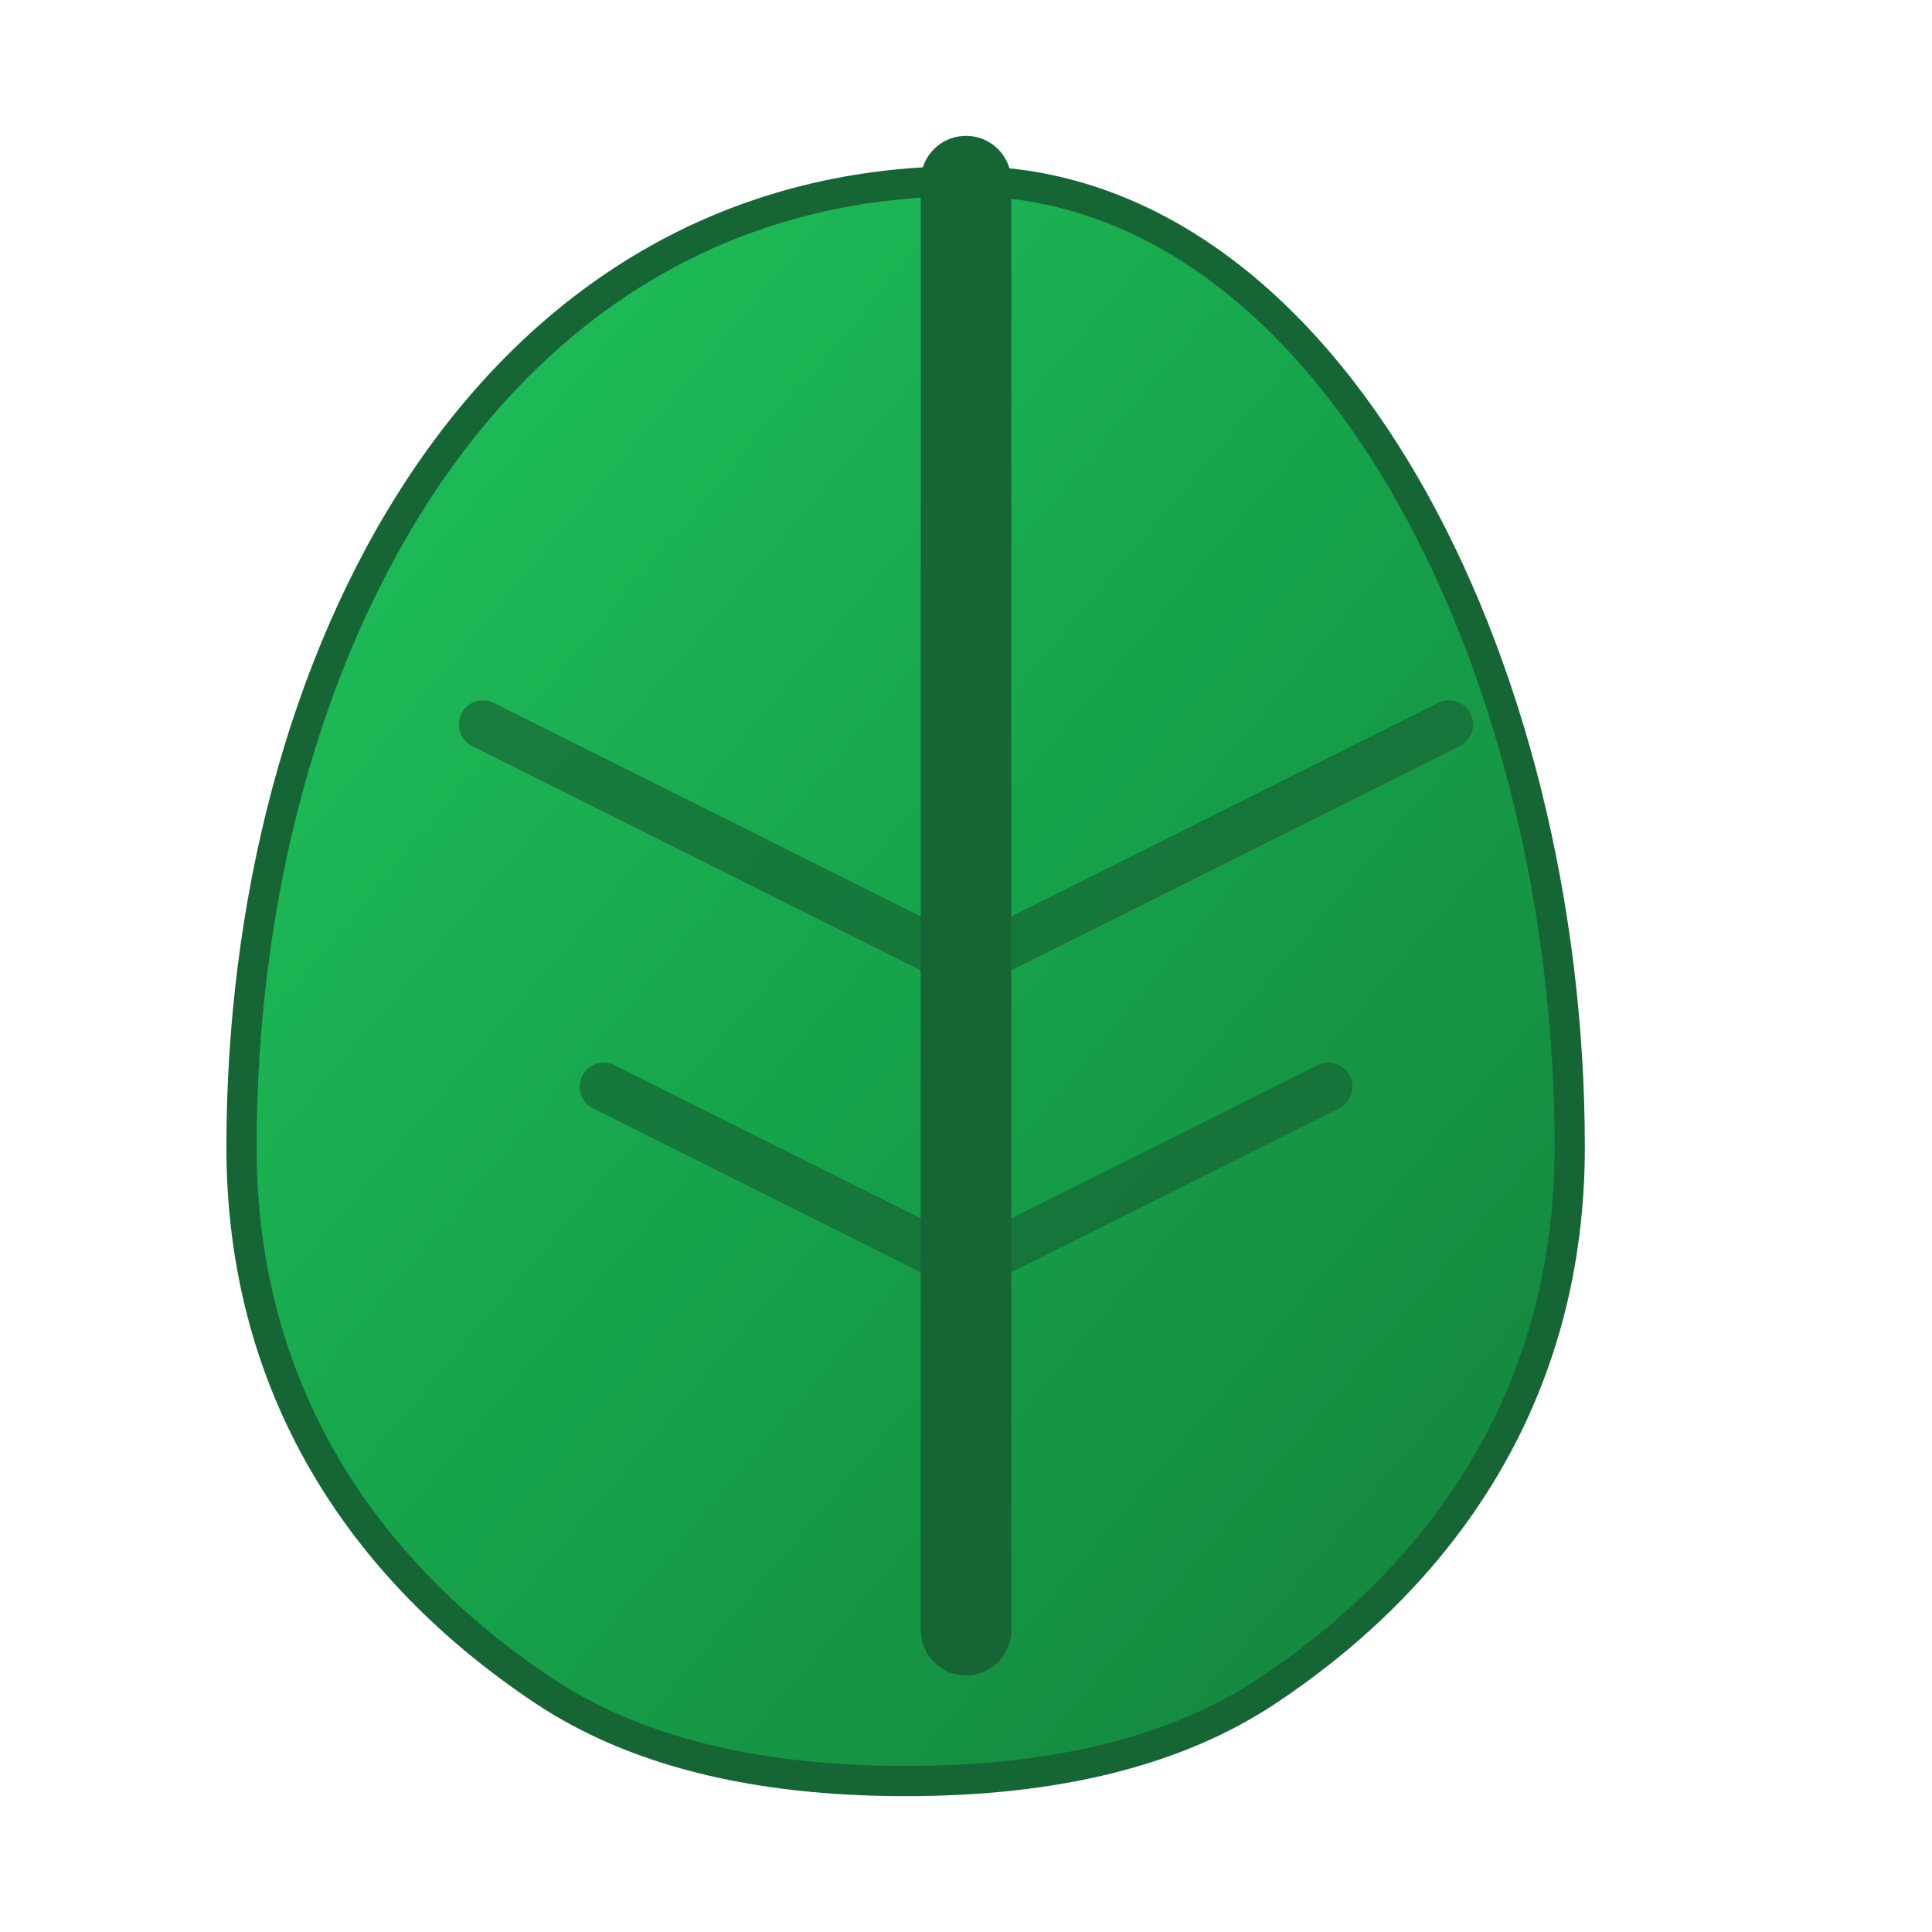
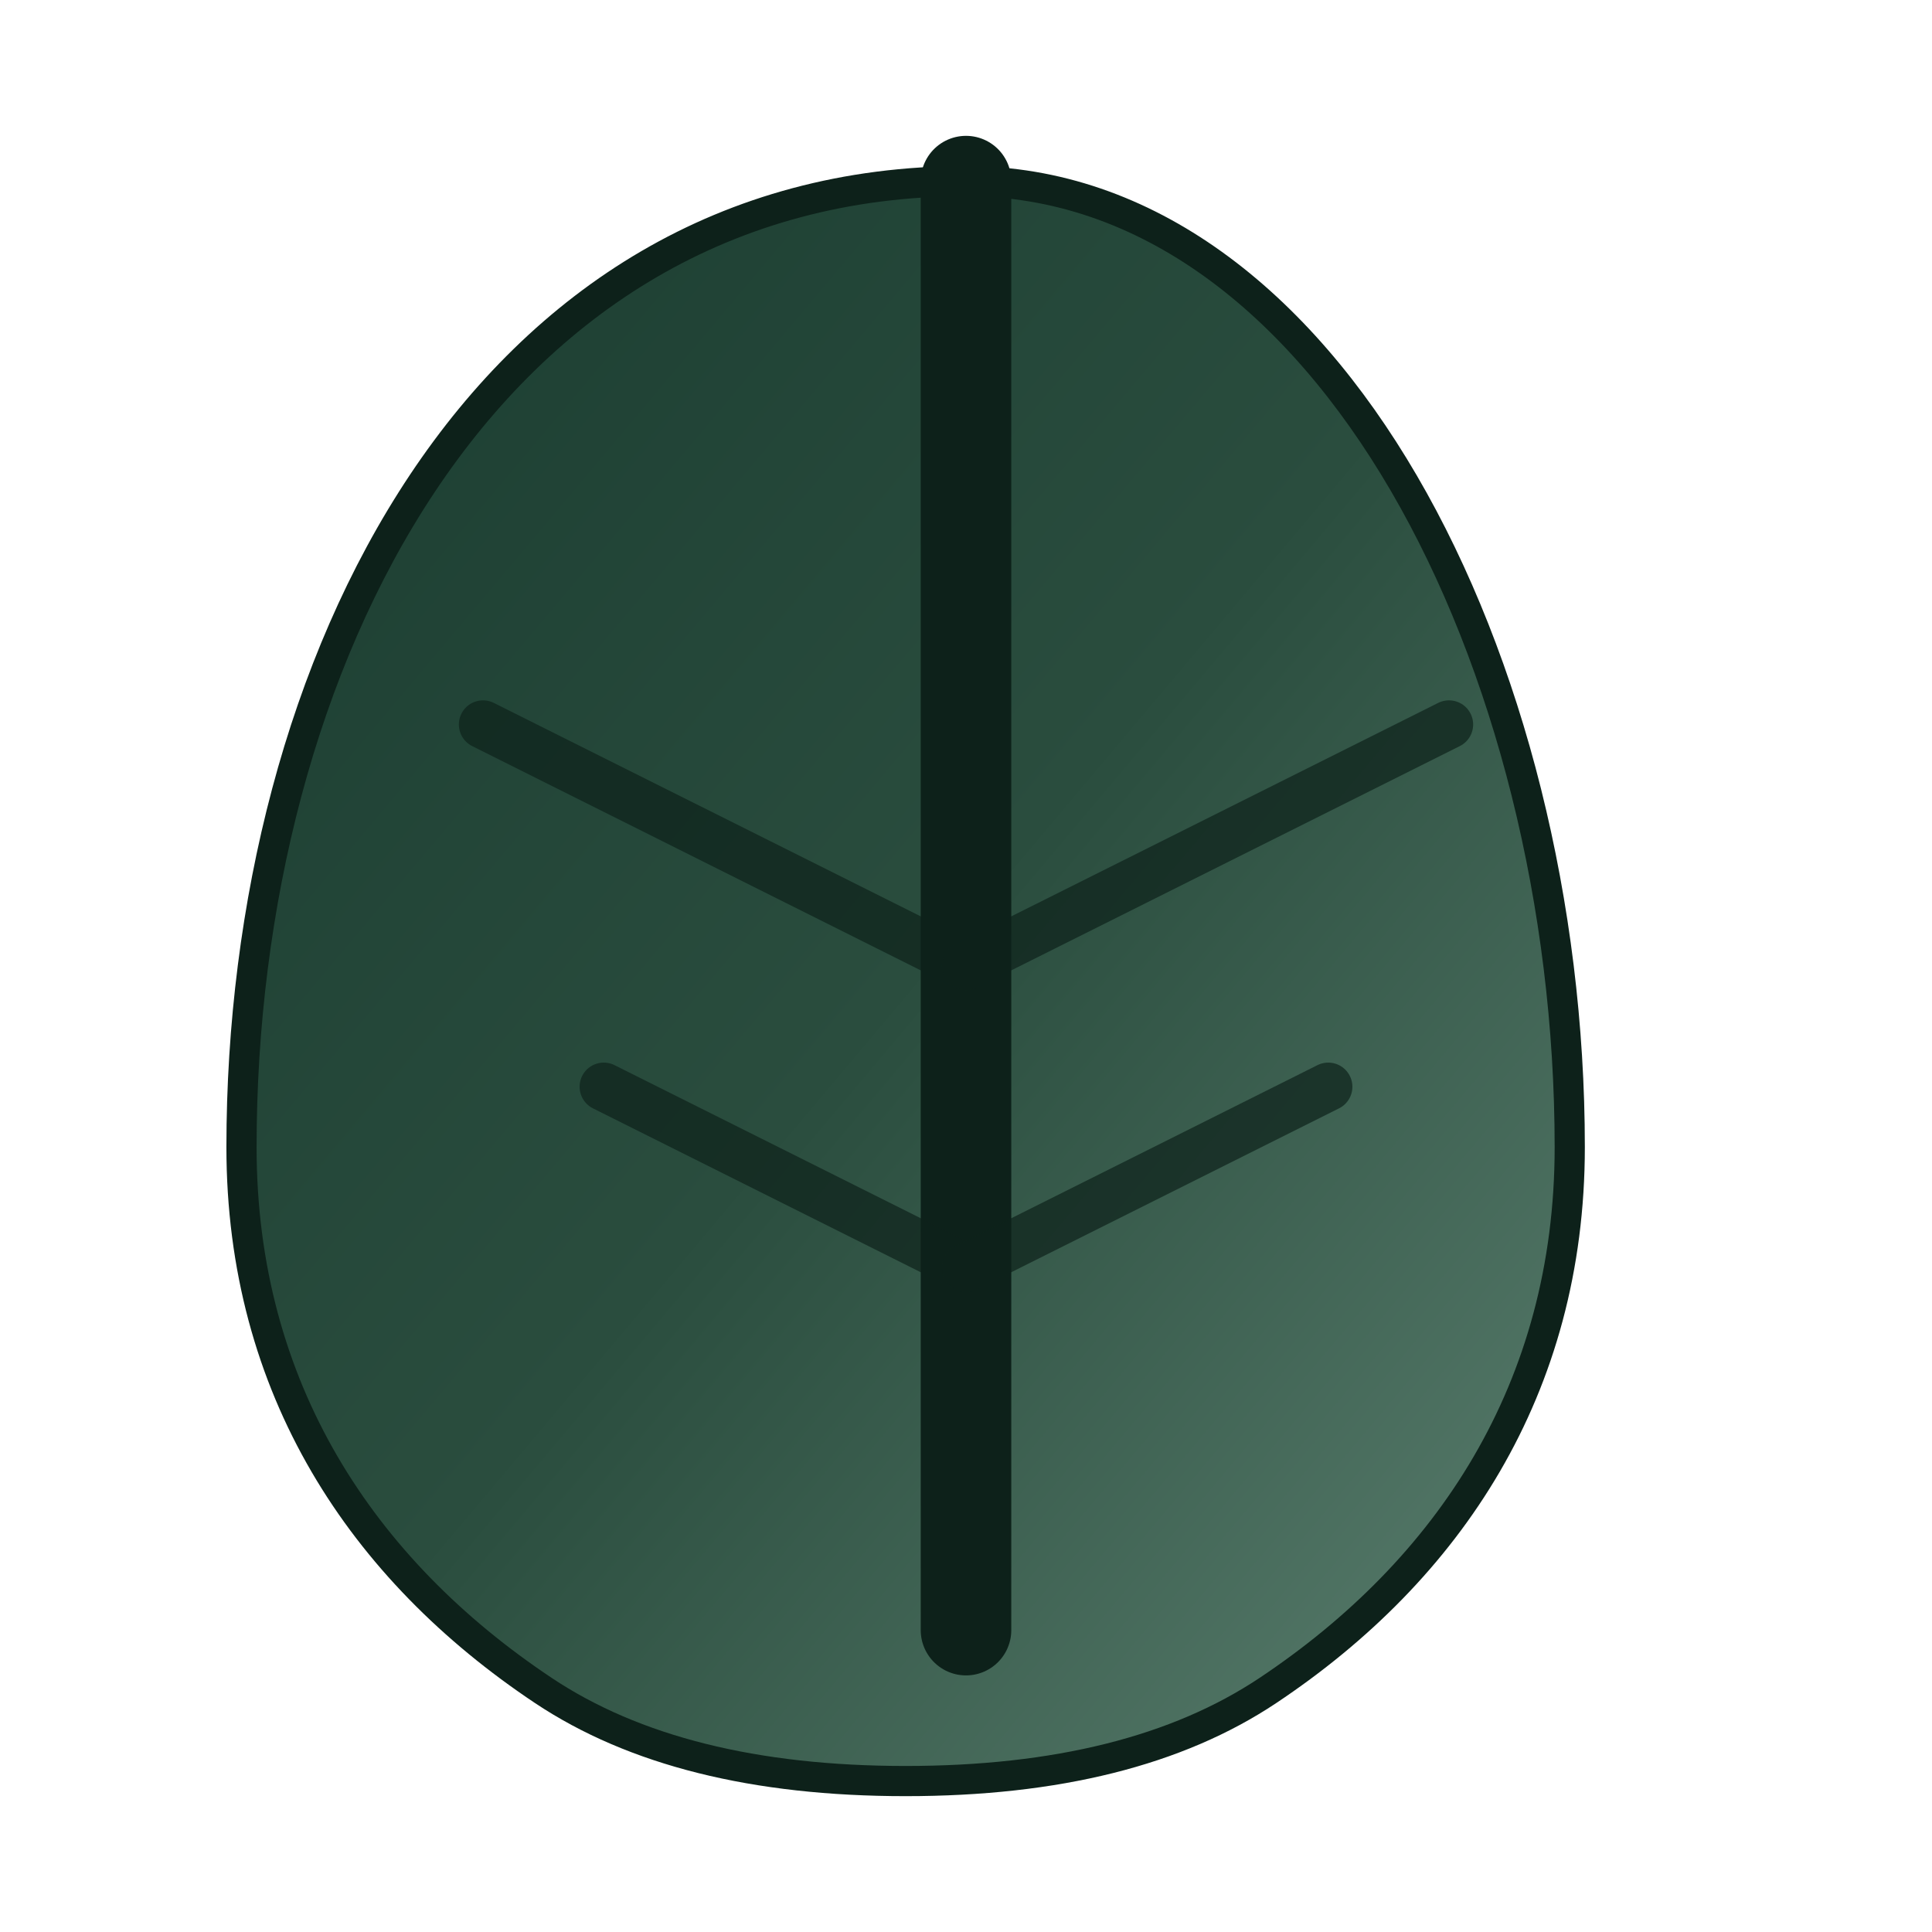
<svg xmlns="http://www.w3.org/2000/svg" width="32" height="32" viewBox="0 0 32 32" fill="none">
  <defs>
    <linearGradient id="leafGradient" x1="0%" y1="0%" x2="100%" y2="100%">
-       <stop offset="0%" style="stop-color:#22c55e;stop-opacity:1" />
-       <stop offset="50%" style="stop-color:#16a34a;stop-opacity:1" />
-       <stop offset="100%" style="stop-color:#15803d;stop-opacity:1" />
+       <stop offset="0%" style="stop-color:#1A3C30;stop-opacity:1" />
+       <stop offset="50%" style="stop-color:#2A4D3E;stop-opacity:1" />
+       <stop offset="100%" style="stop-color:#5C8070;stop-opacity:1" />
    </linearGradient>
  </defs>
-   <path d="M16 3c-8 0-12 8-12 16 0 4 2 7 5 9 1.5 1 3.5 1.5 6 1.5s4.5-0.5 6-1.5c3-2 5-5 5-9 0-8-4-16-10-16z" fill="url(#leafGradient)" stroke="#166534" stroke-width="0.5" />
-   <path d="M16 3c0 8 0 16 0 24" stroke="#166534" stroke-width="1.5" stroke-linecap="round" />
-   <path d="M8 12c4 2 8 4 8 4" stroke="#166534" stroke-width="0.8" stroke-linecap="round" opacity="0.7" />
-   <path d="M24 12c-4 2-8 4-8 4" stroke="#166534" stroke-width="0.8" stroke-linecap="round" opacity="0.7" />
-   <path d="M10 18c3 1.5 6 3 6 3" stroke="#166534" stroke-width="0.8" stroke-linecap="round" opacity="0.7" />
-   <path d="M22 18c-3 1.5-6 3-6 3" stroke="#166534" stroke-width="0.8" stroke-linecap="round" opacity="0.7" />
+   <path d="M16 3c-8 0-12 8-12 16 0 4 2 7 5 9 1.5 1 3.5 1.5 6 1.5s4.5-0.5 6-1.5c3-2 5-5 5-9 0-8-4-16-10-16z" fill="url(#leafGradient)" stroke="#0D211A" stroke-width="0.5" />
+   <path d="M16 3c0 8 0 16 0 24" stroke="#0D211A" stroke-width="1.5" stroke-linecap="round" />
+   <path d="M8 12c4 2 8 4 8 4" stroke="#0D211A" stroke-width="0.8" stroke-linecap="round" opacity="0.7" />
+   <path d="M24 12c-4 2-8 4-8 4" stroke="#0D211A" stroke-width="0.8" stroke-linecap="round" opacity="0.7" />
+   <path d="M10 18c3 1.5 6 3 6 3" stroke="#0D211A" stroke-width="0.8" stroke-linecap="round" opacity="0.7" />
+   <path d="M22 18c-3 1.5-6 3-6 3" stroke="#0D211A" stroke-width="0.8" stroke-linecap="round" opacity="0.7" />
</svg>
